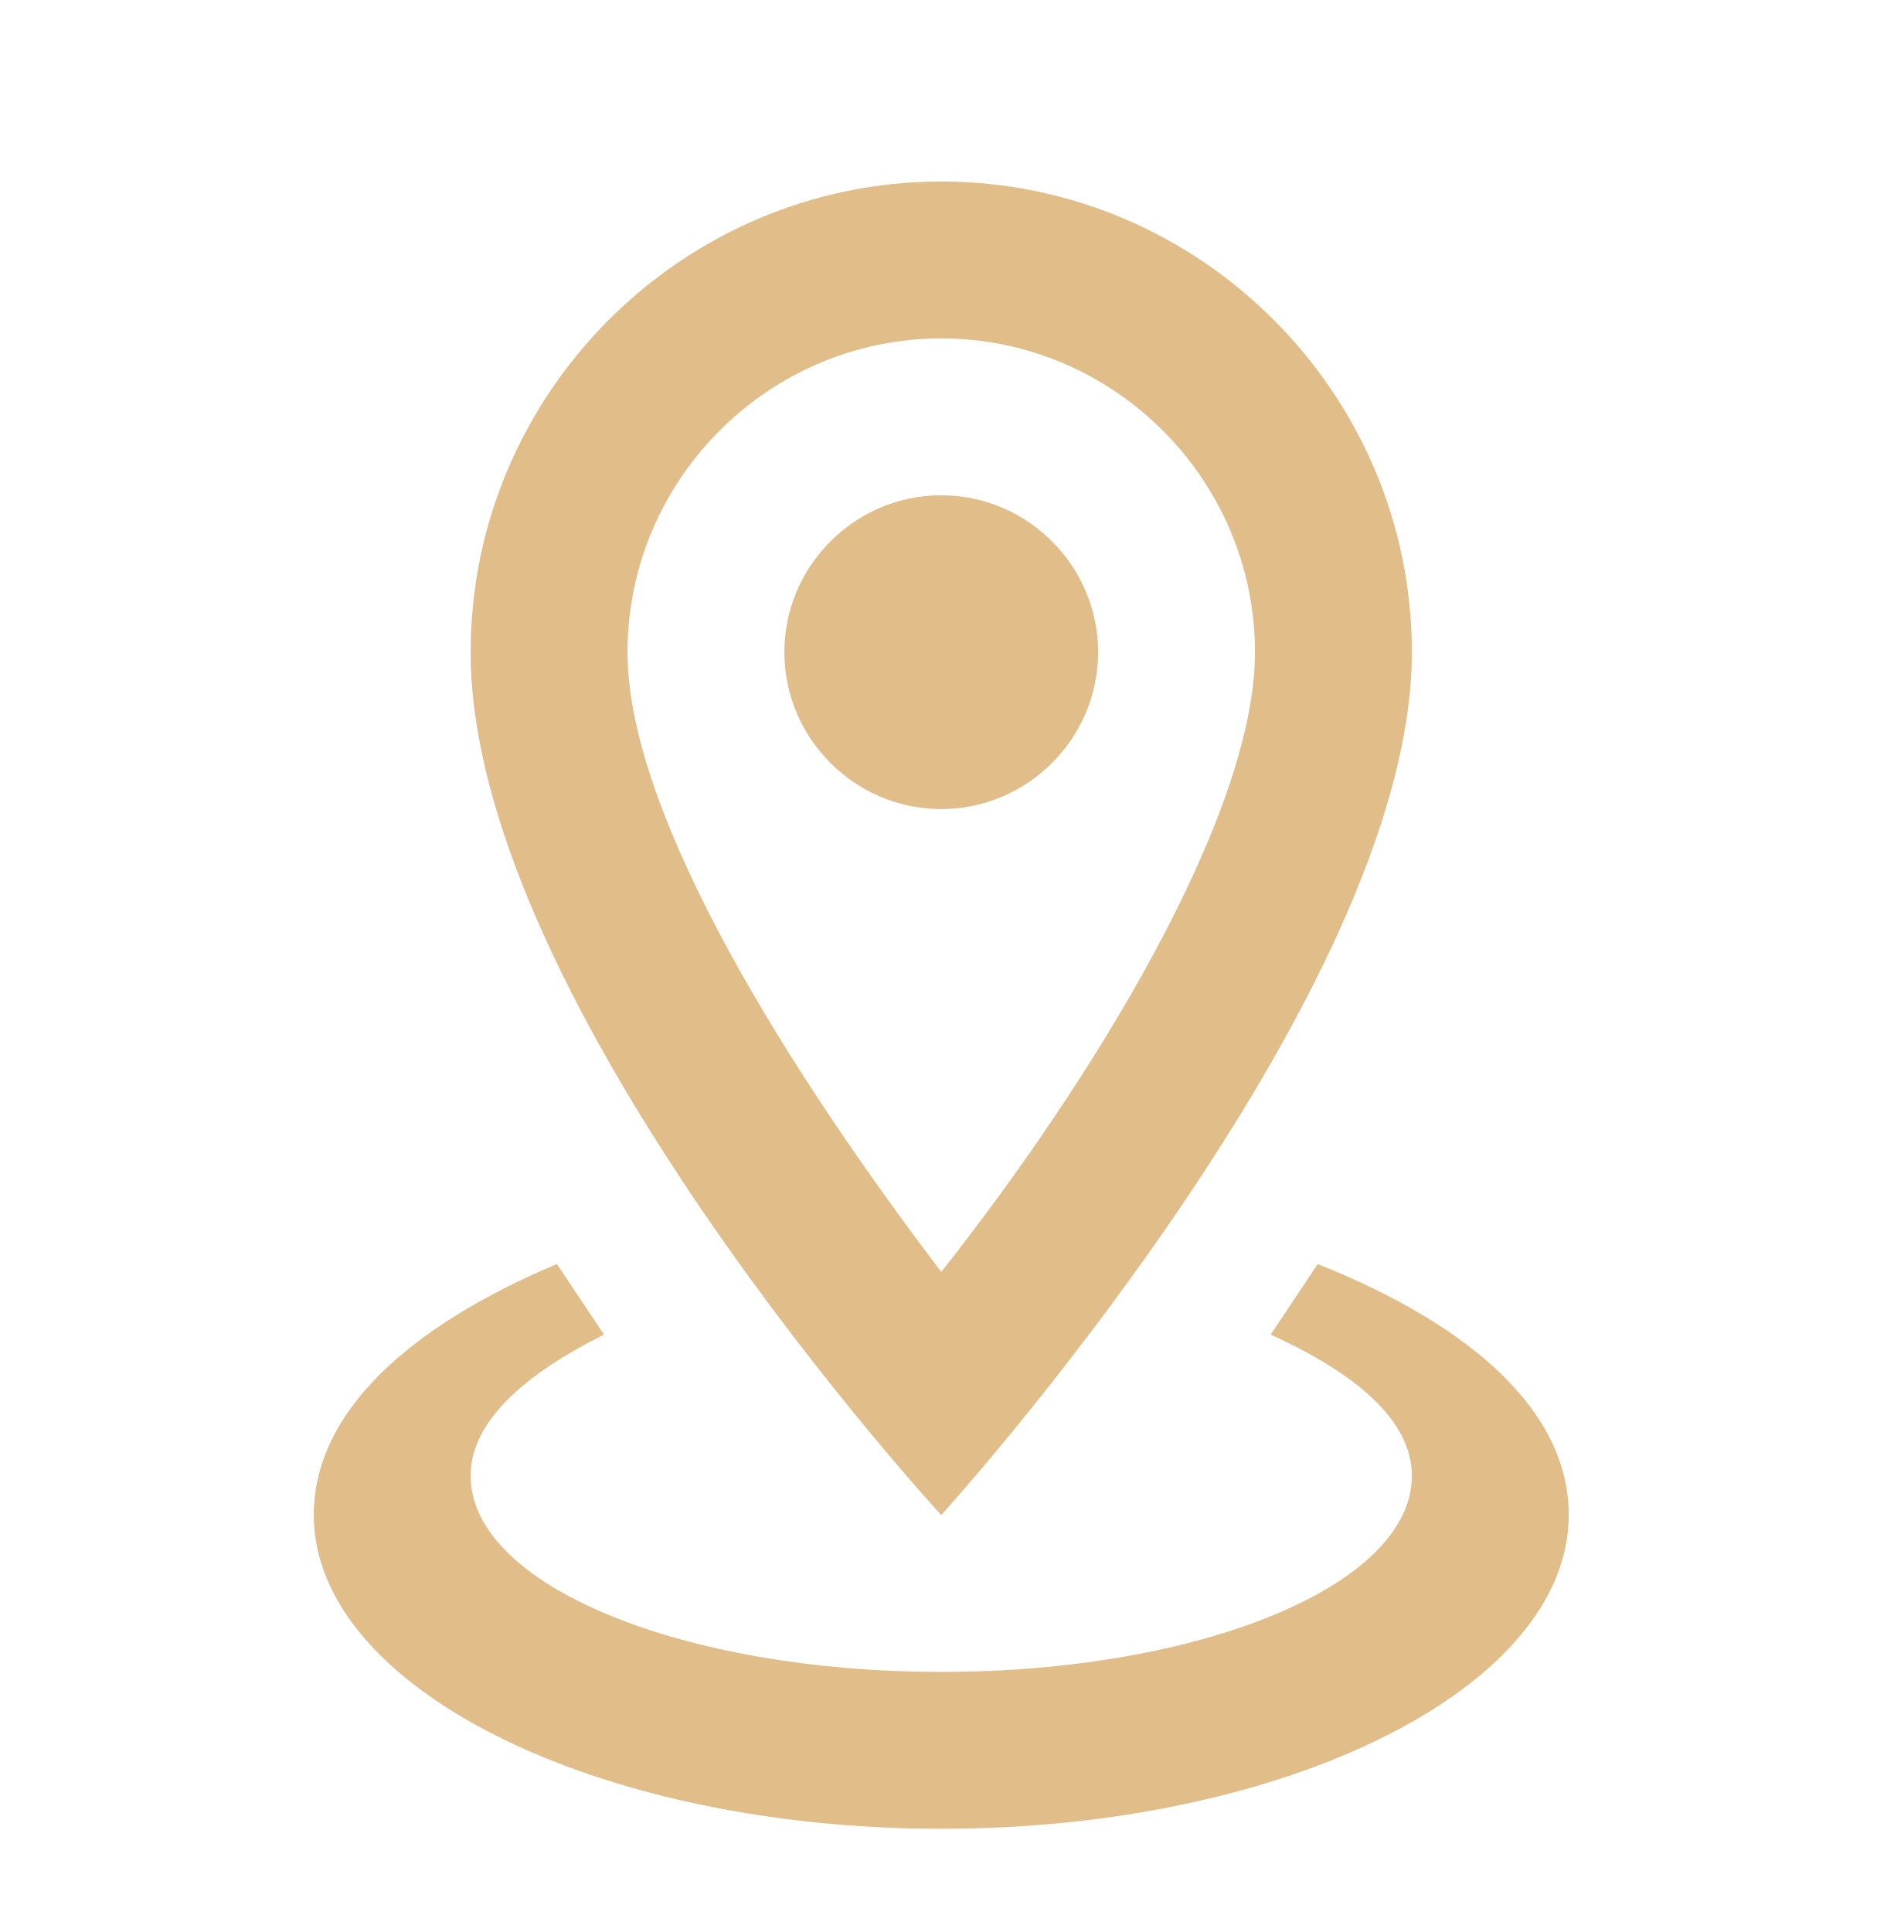
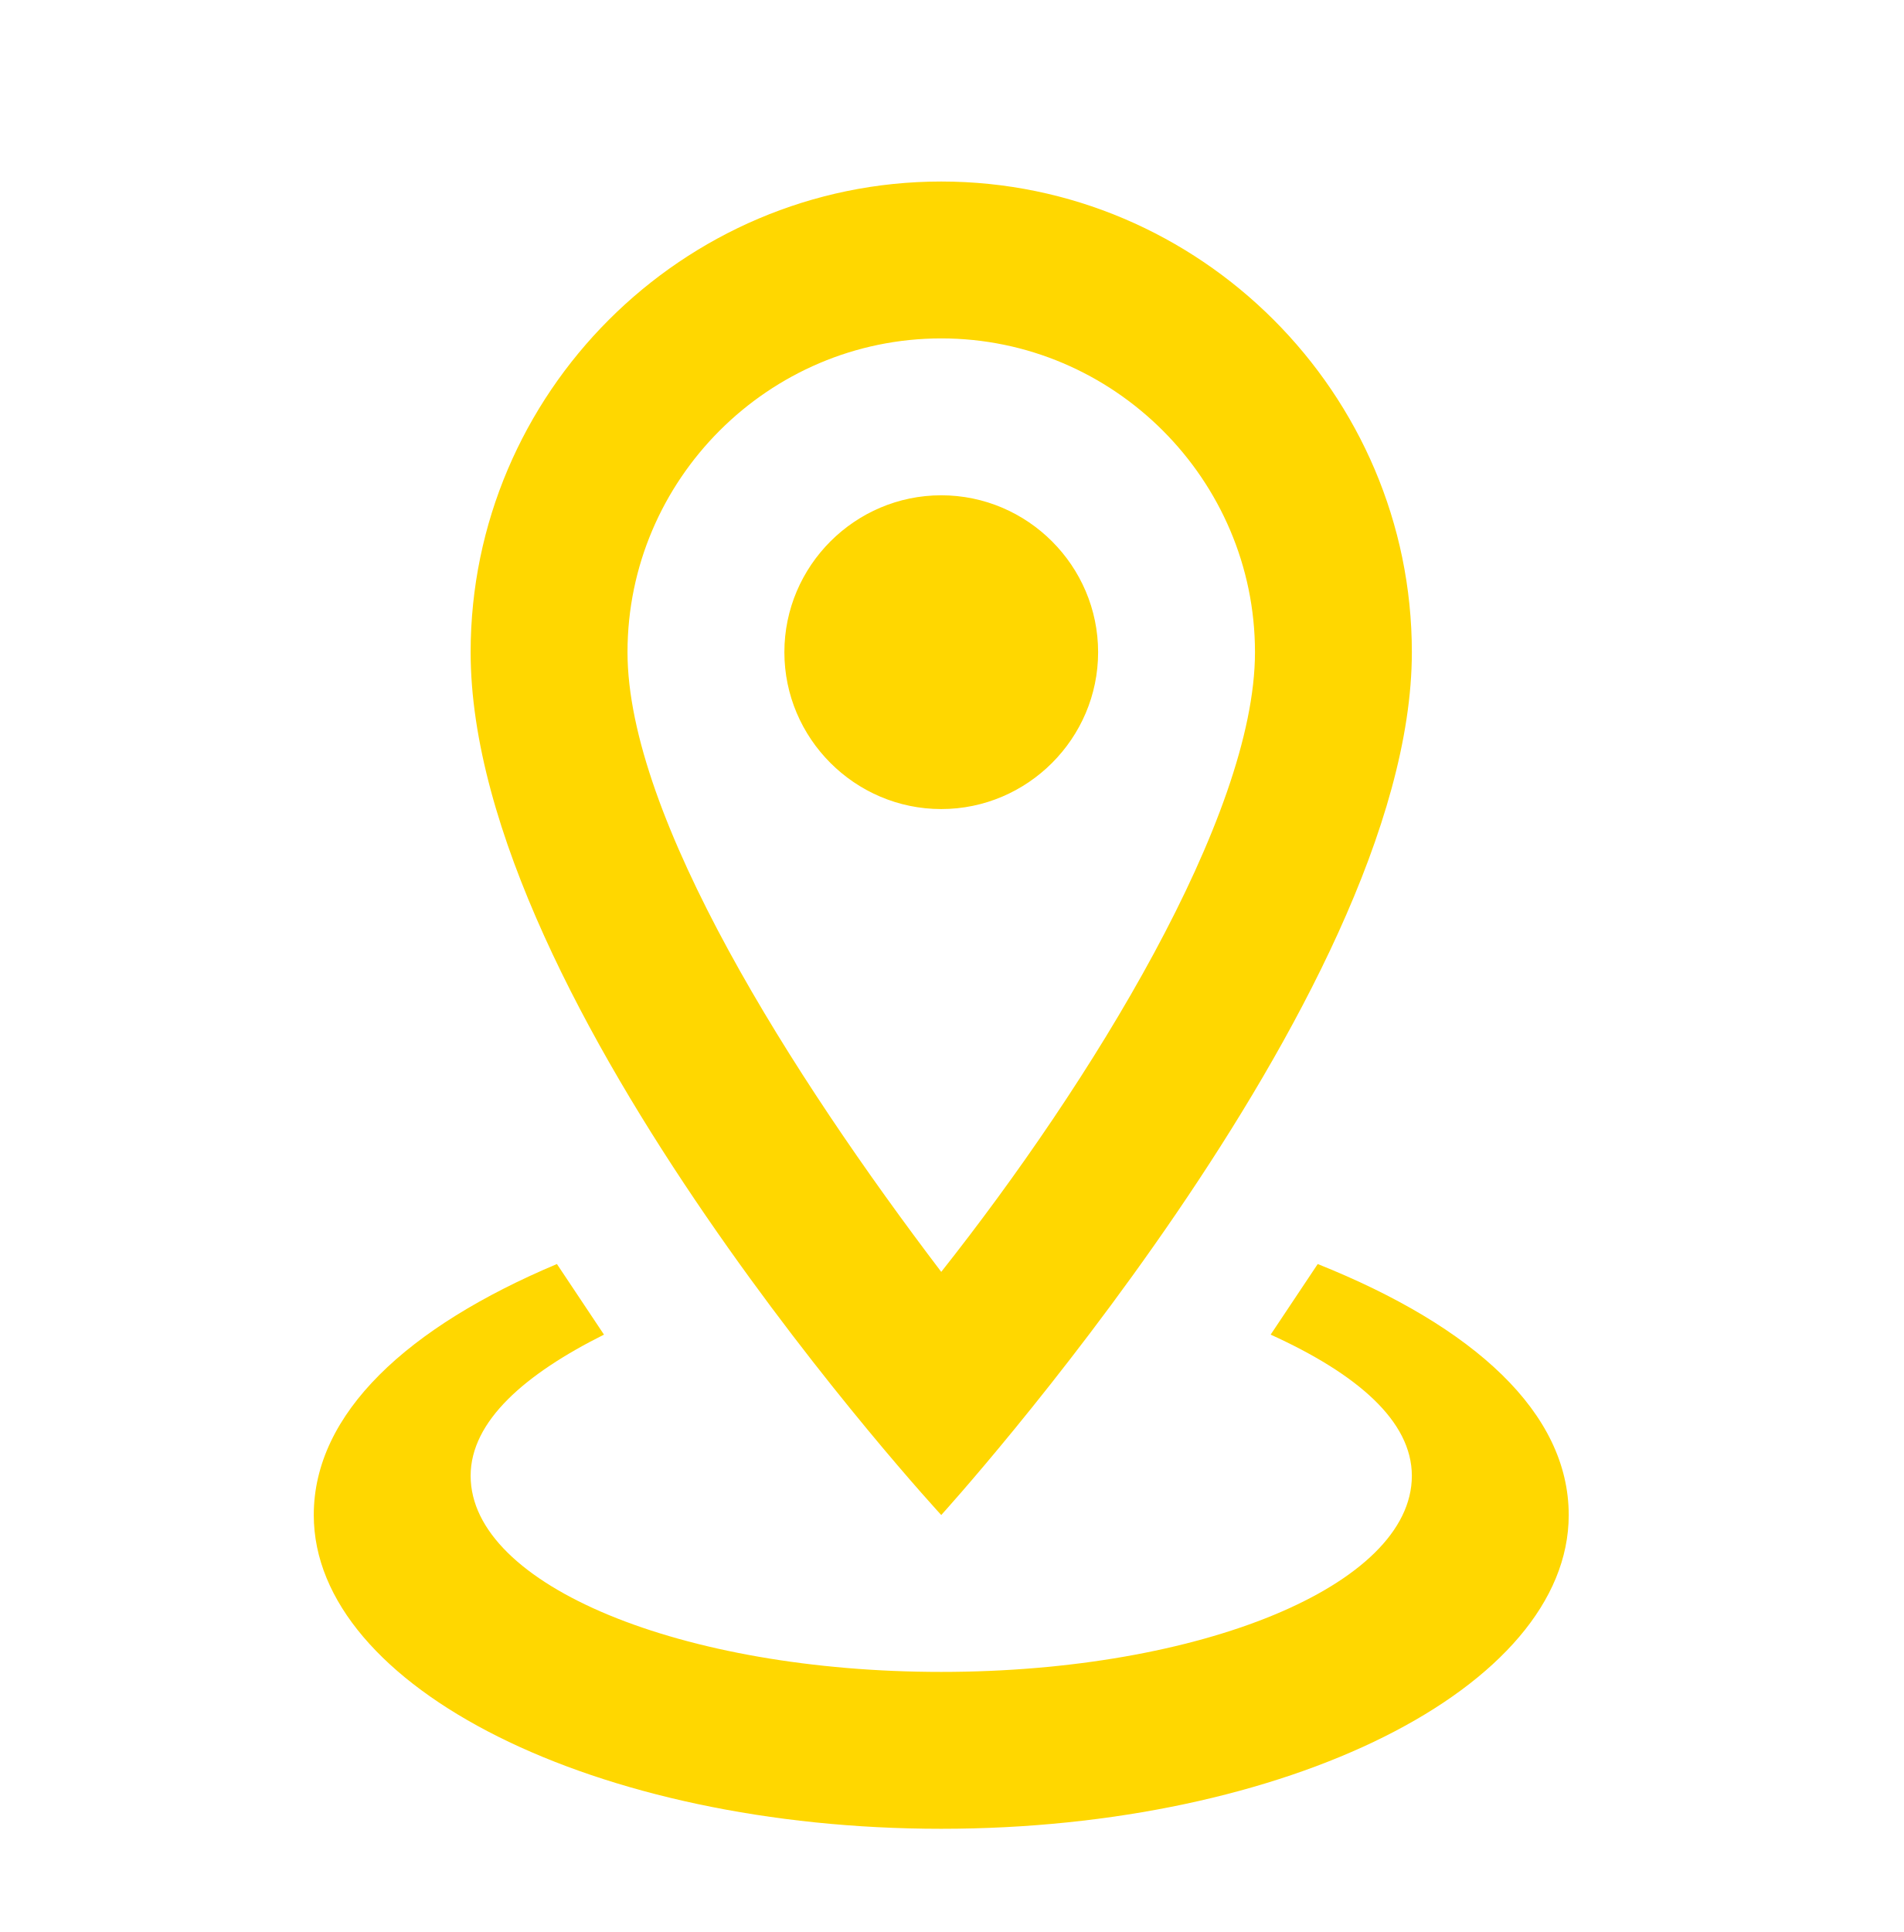
<svg xmlns="http://www.w3.org/2000/svg" width="68" height="69" viewBox="0 0 68 69" fill="none">
-   <path d="M33.619 12.086C39.782 12.086 44.825 17.129 44.825 23.292C44.825 29.175 38.942 38.7 33.619 45.424C28.296 38.42 22.413 29.175 22.413 23.292C22.413 17.129 27.456 12.086 33.619 12.086ZM33.619 6.483C24.374 6.483 16.81 14.047 16.81 23.292C16.81 35.899 33.619 54.108 33.619 54.108C33.619 54.108 50.428 35.618 50.428 23.292C50.428 14.047 42.864 6.483 33.619 6.483ZM33.619 17.689C30.537 17.689 28.016 20.21 28.016 23.292C28.016 26.373 30.537 28.895 33.619 28.895C36.701 28.895 39.222 26.373 39.222 23.292C39.222 20.21 36.701 17.689 33.619 17.689ZM56.031 54.108C56.031 60.272 45.946 65.314 33.619 65.314C21.292 65.314 11.207 60.272 11.207 54.108C11.207 50.466 14.569 47.385 19.892 45.144L21.573 47.665C18.771 49.066 16.81 50.746 16.81 52.708C16.81 56.63 24.374 59.711 33.619 59.711C42.864 59.711 50.428 56.63 50.428 52.708C50.428 50.746 48.467 49.066 45.385 47.665L47.066 45.144C52.669 47.385 56.031 50.466 56.031 54.108Z" fill="#E1BD8A" />
+   <path d="M33.619 12.086C39.782 12.086 44.825 17.129 44.825 23.292C44.825 29.175 38.942 38.7 33.619 45.424C28.296 38.42 22.413 29.175 22.413 23.292C22.413 17.129 27.456 12.086 33.619 12.086ZM33.619 6.483C24.374 6.483 16.81 14.047 16.81 23.292C16.81 35.899 33.619 54.108 33.619 54.108C33.619 54.108 50.428 35.618 50.428 23.292C50.428 14.047 42.864 6.483 33.619 6.483ZM33.619 17.689C30.537 17.689 28.016 20.21 28.016 23.292C28.016 26.373 30.537 28.895 33.619 28.895C36.701 28.895 39.222 26.373 39.222 23.292C39.222 20.21 36.701 17.689 33.619 17.689ZM56.031 54.108C56.031 60.272 45.946 65.314 33.619 65.314C21.292 65.314 11.207 60.272 11.207 54.108C11.207 50.466 14.569 47.385 19.892 45.144L21.573 47.665C18.771 49.066 16.81 50.746 16.81 52.708C16.81 56.63 24.374 59.711 33.619 59.711C42.864 59.711 50.428 56.63 50.428 52.708C50.428 50.746 48.467 49.066 45.385 47.665L47.066 45.144C52.669 47.385 56.031 50.466 56.031 54.108Z" fill="#FFD700" />
</svg>
